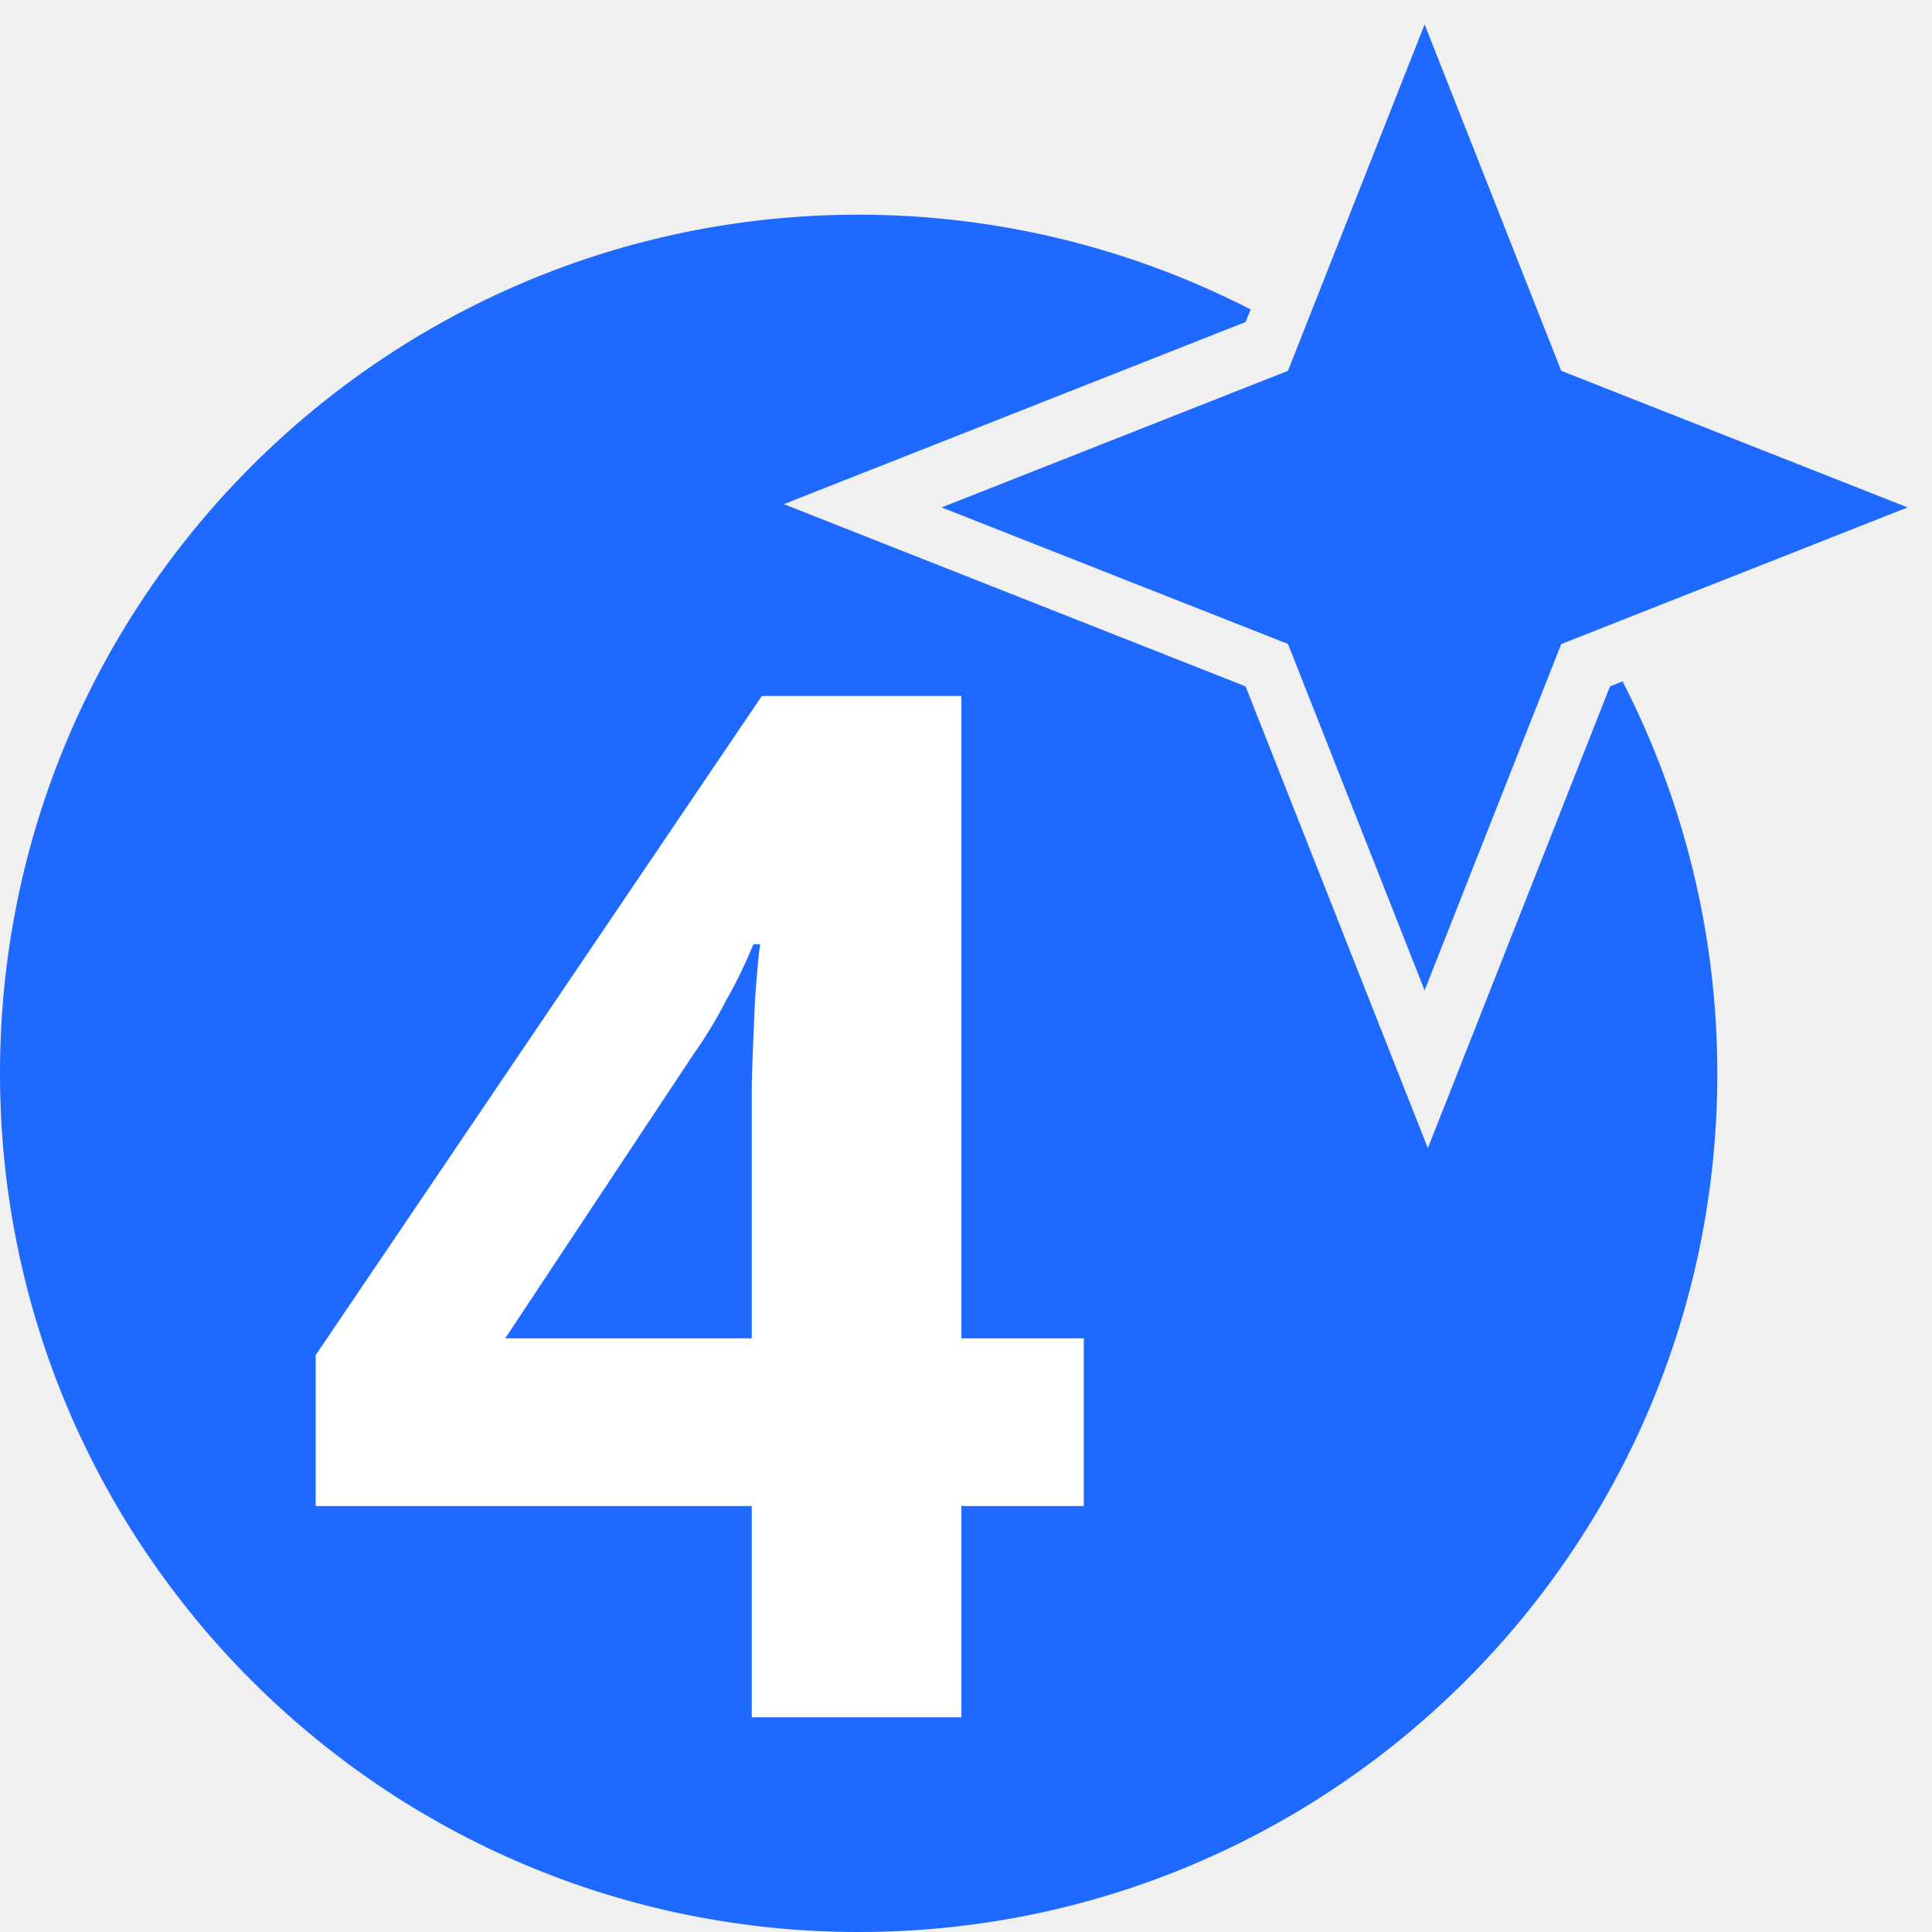
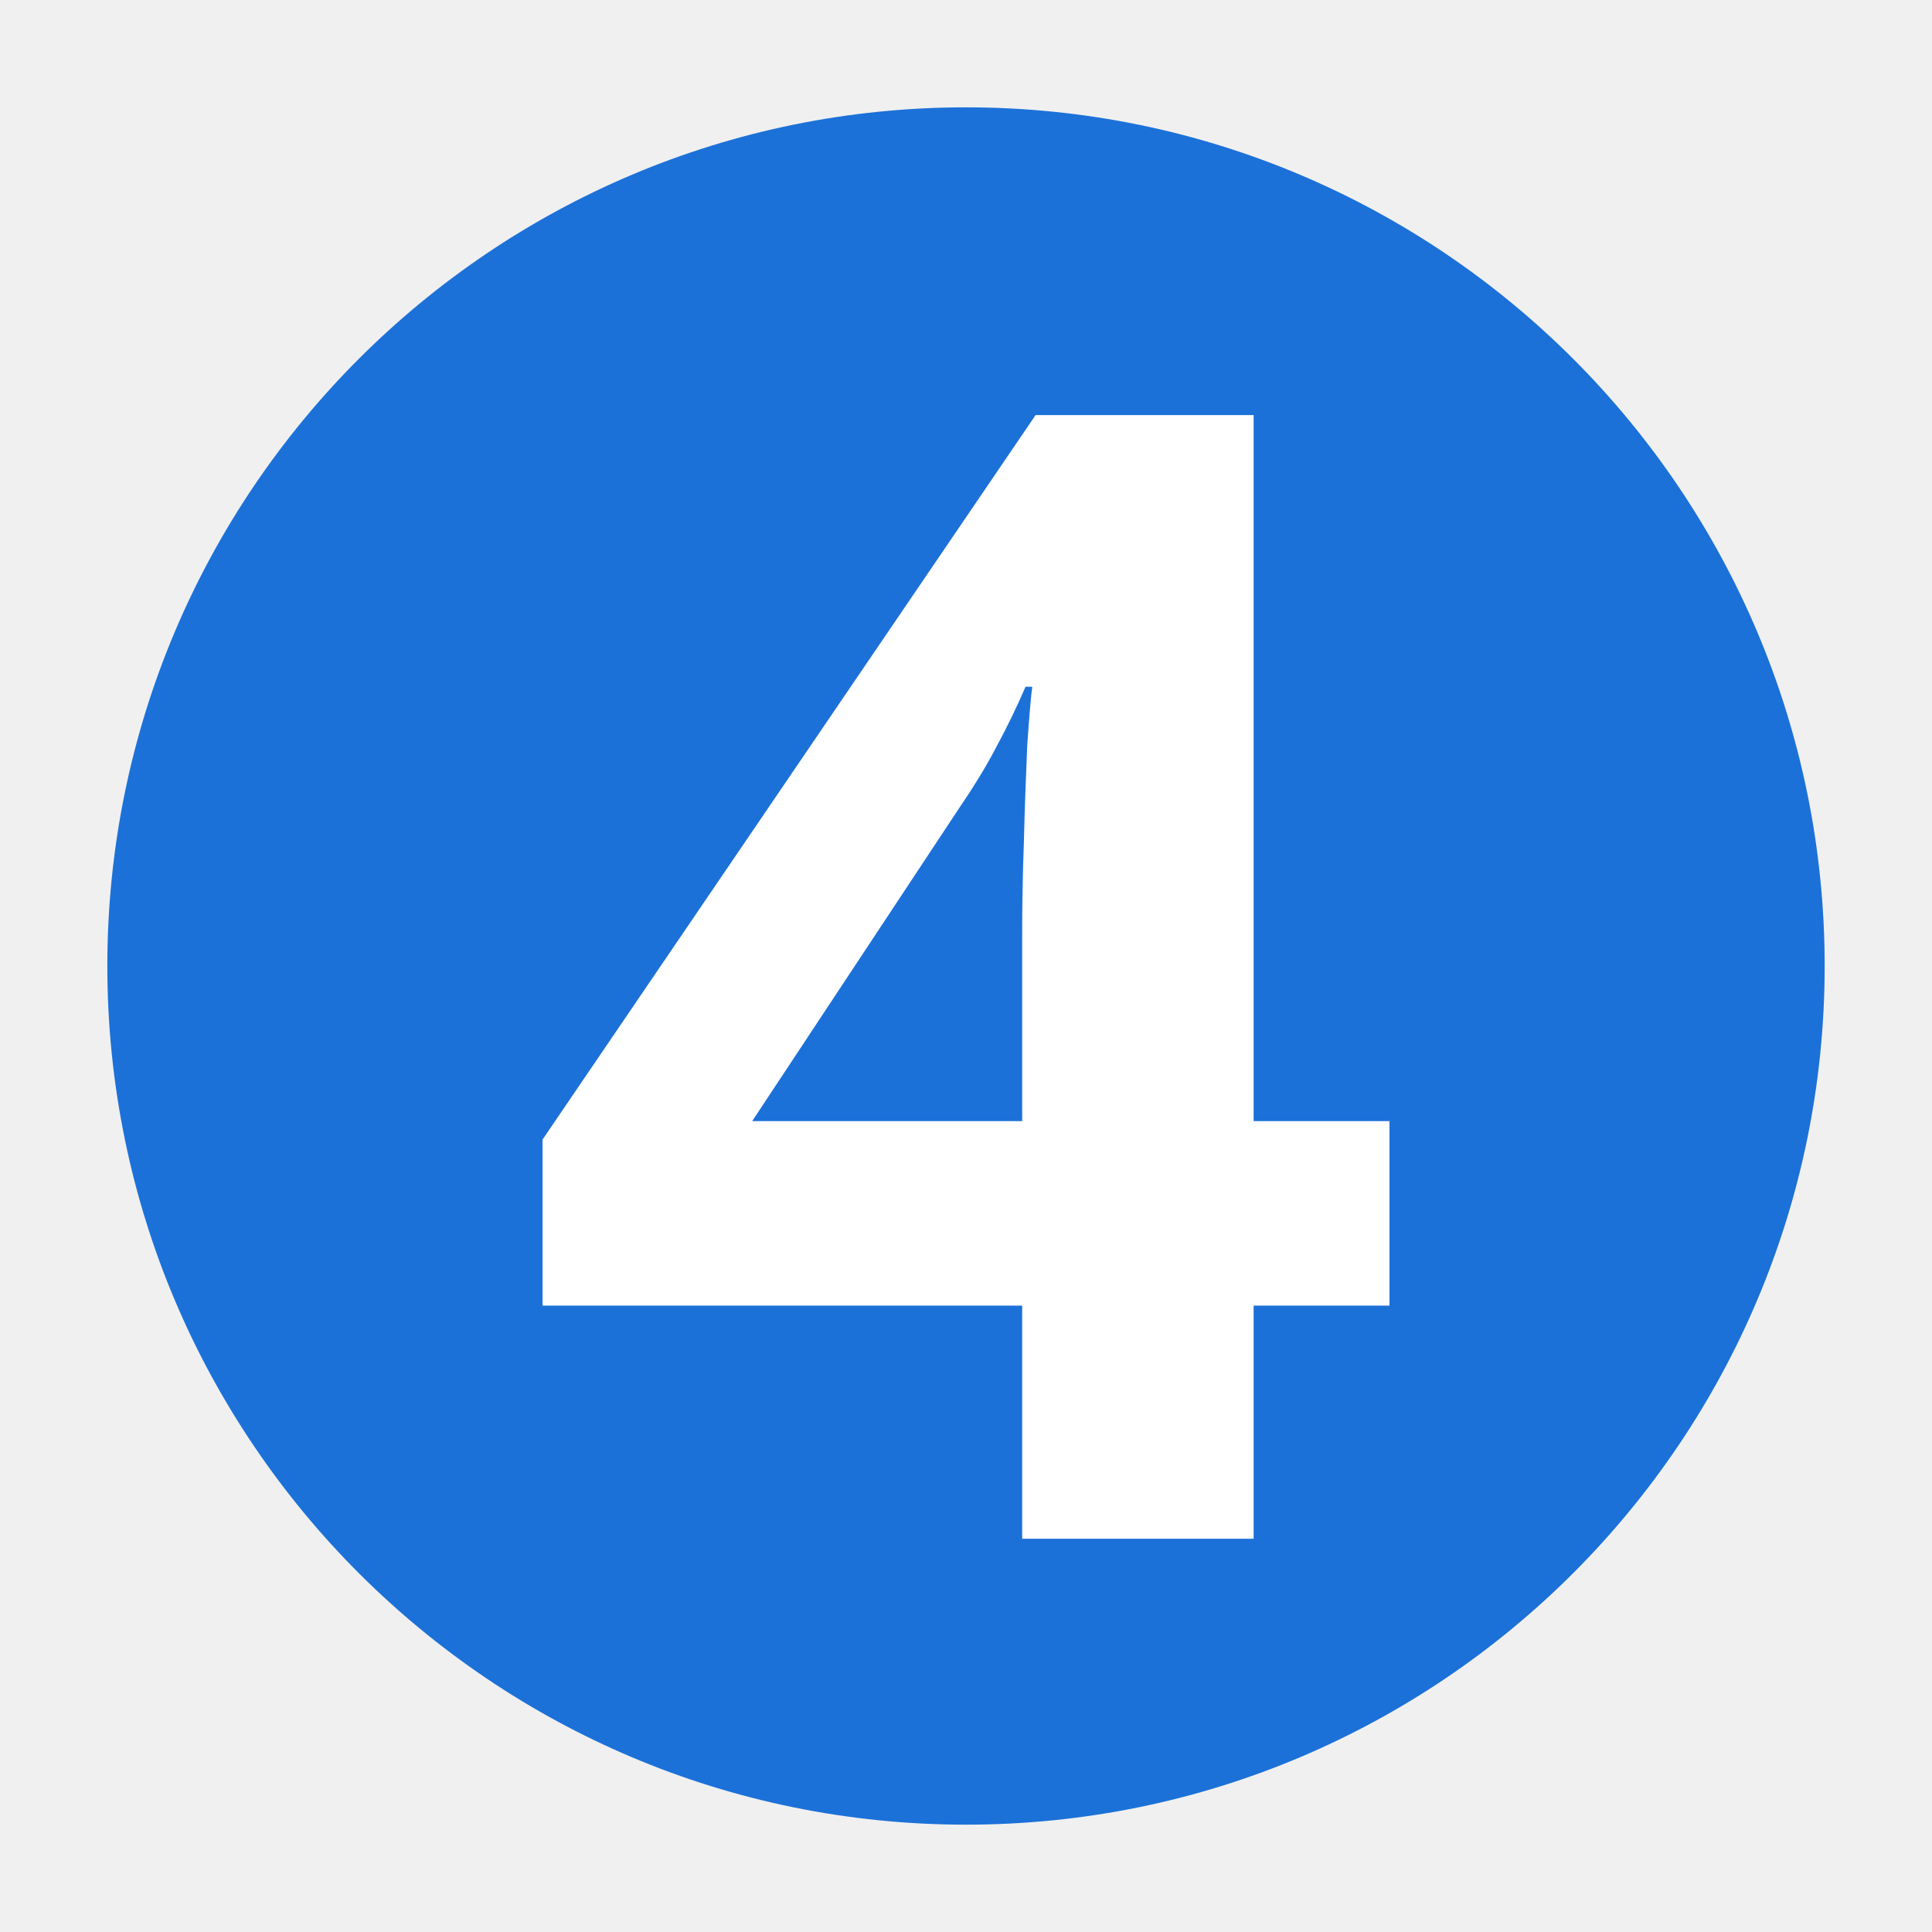
<svg xmlns="http://www.w3.org/2000/svg" viewBox="0 0 18 18" width="18" height="18" version="1.1" id="svg1">
  <defs id="defs1" />
-   <path id="path1" style="fill:#1e69ff;fill-opacity:1;stroke-width:4.444;stroke-linecap:round;stroke-linejoin:bevel;paint-order:markers stroke fill" d="M 8 2 A 8 8 0 0 0 0 10 A 8 8 0 0 0 8 18 A 8 8 0 0 0 16 10 A 8 8 0 0 0 15.117 6.348 L 15 6.395 L 13.303 10.697 L 11.605 6.395 L 7.303 4.697 L 11.605 3 L 11.652 2.883 A 8 8 0 0 0 8 2 z " />
-   <path style="display:inline;fill:#1e69ff;fill-opacity:1;stroke-width:5;stroke-linecap:round;stroke-linejoin:bevel;paint-order:markers stroke fill" id="path3" d="M 13.68,6.787 11.932,2.355 7.5,0.608 11.932,-1.14 13.68,-5.572 l 1.748,4.432 4.432,1.748 -4.432,1.748 z" transform="matrix(0.7281784,0,0,0.7281784,3.311311,4.284839)" />
-   <text xml:space="preserve" style="font-weight:bold;font-size:13.333px;font-family:'Adwaita Sans';-inkscape-font-specification:'Adwaita Sans Bold';writing-mode:lr-tb;direction:ltr;fill:#ffffff;fill-opacity:1;stroke-width:5;stroke-linecap:round;stroke-linejoin:bevel;paint-order:markers stroke fill" x="2.708" y="16" id="text3">
-     <tspan id="tspan3" x="2.708" y="16">4</tspan>
-   </text>
+   <circle style="fill:#1c71d8;stroke-width:5;stroke-linecap:round;stroke-linejoin:bevel;paint-order:markers stroke fill" id="path3" cx="9" cy="9" r="8" />
+   <text xml:space="preserve" style="font-weight:bold;font-size:14.667px;font-family:'Adwaita Sans';-inkscape-font-specification:'Adwaita Sans Bold';text-align:center;writing-mode:lr-tb;direction:ltr;text-anchor:middle;fill:#ffffff;fill-opacity:1;stroke-width:5;stroke-linecap:round;stroke-linejoin:bevel;paint-order:markers stroke fill" x="9" y="14.335" id="text3">4</text>
</svg>
